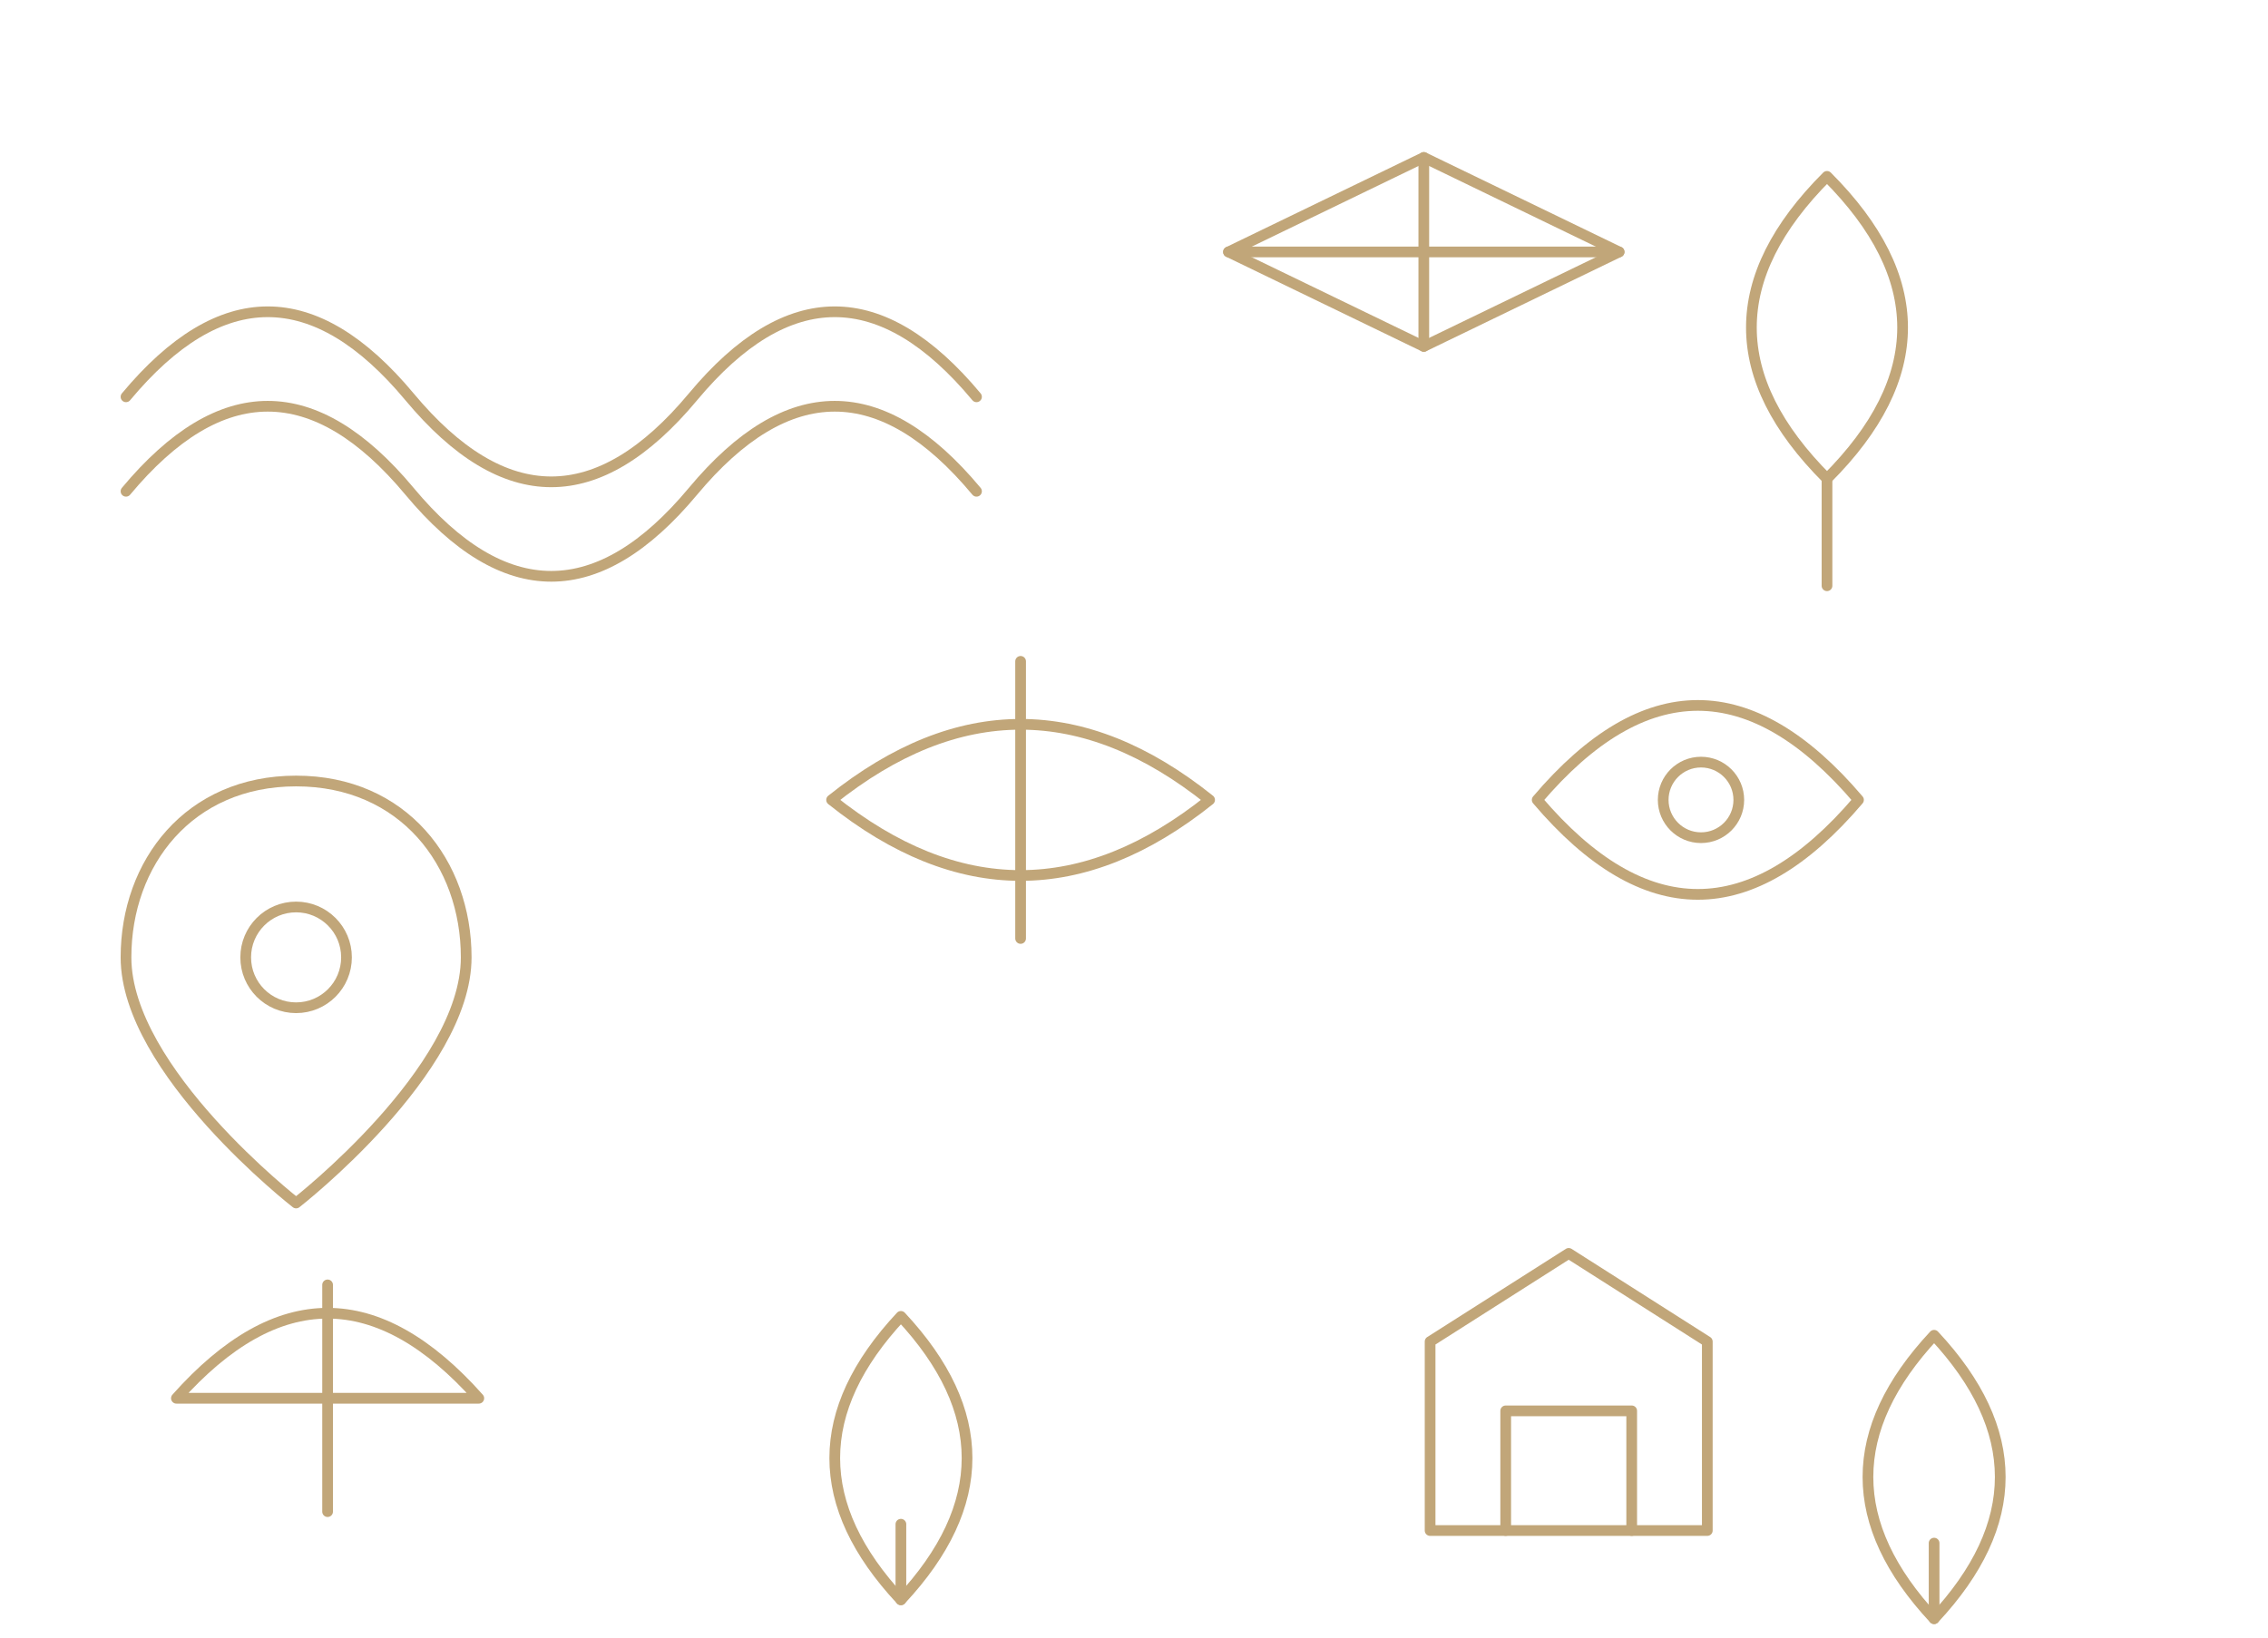
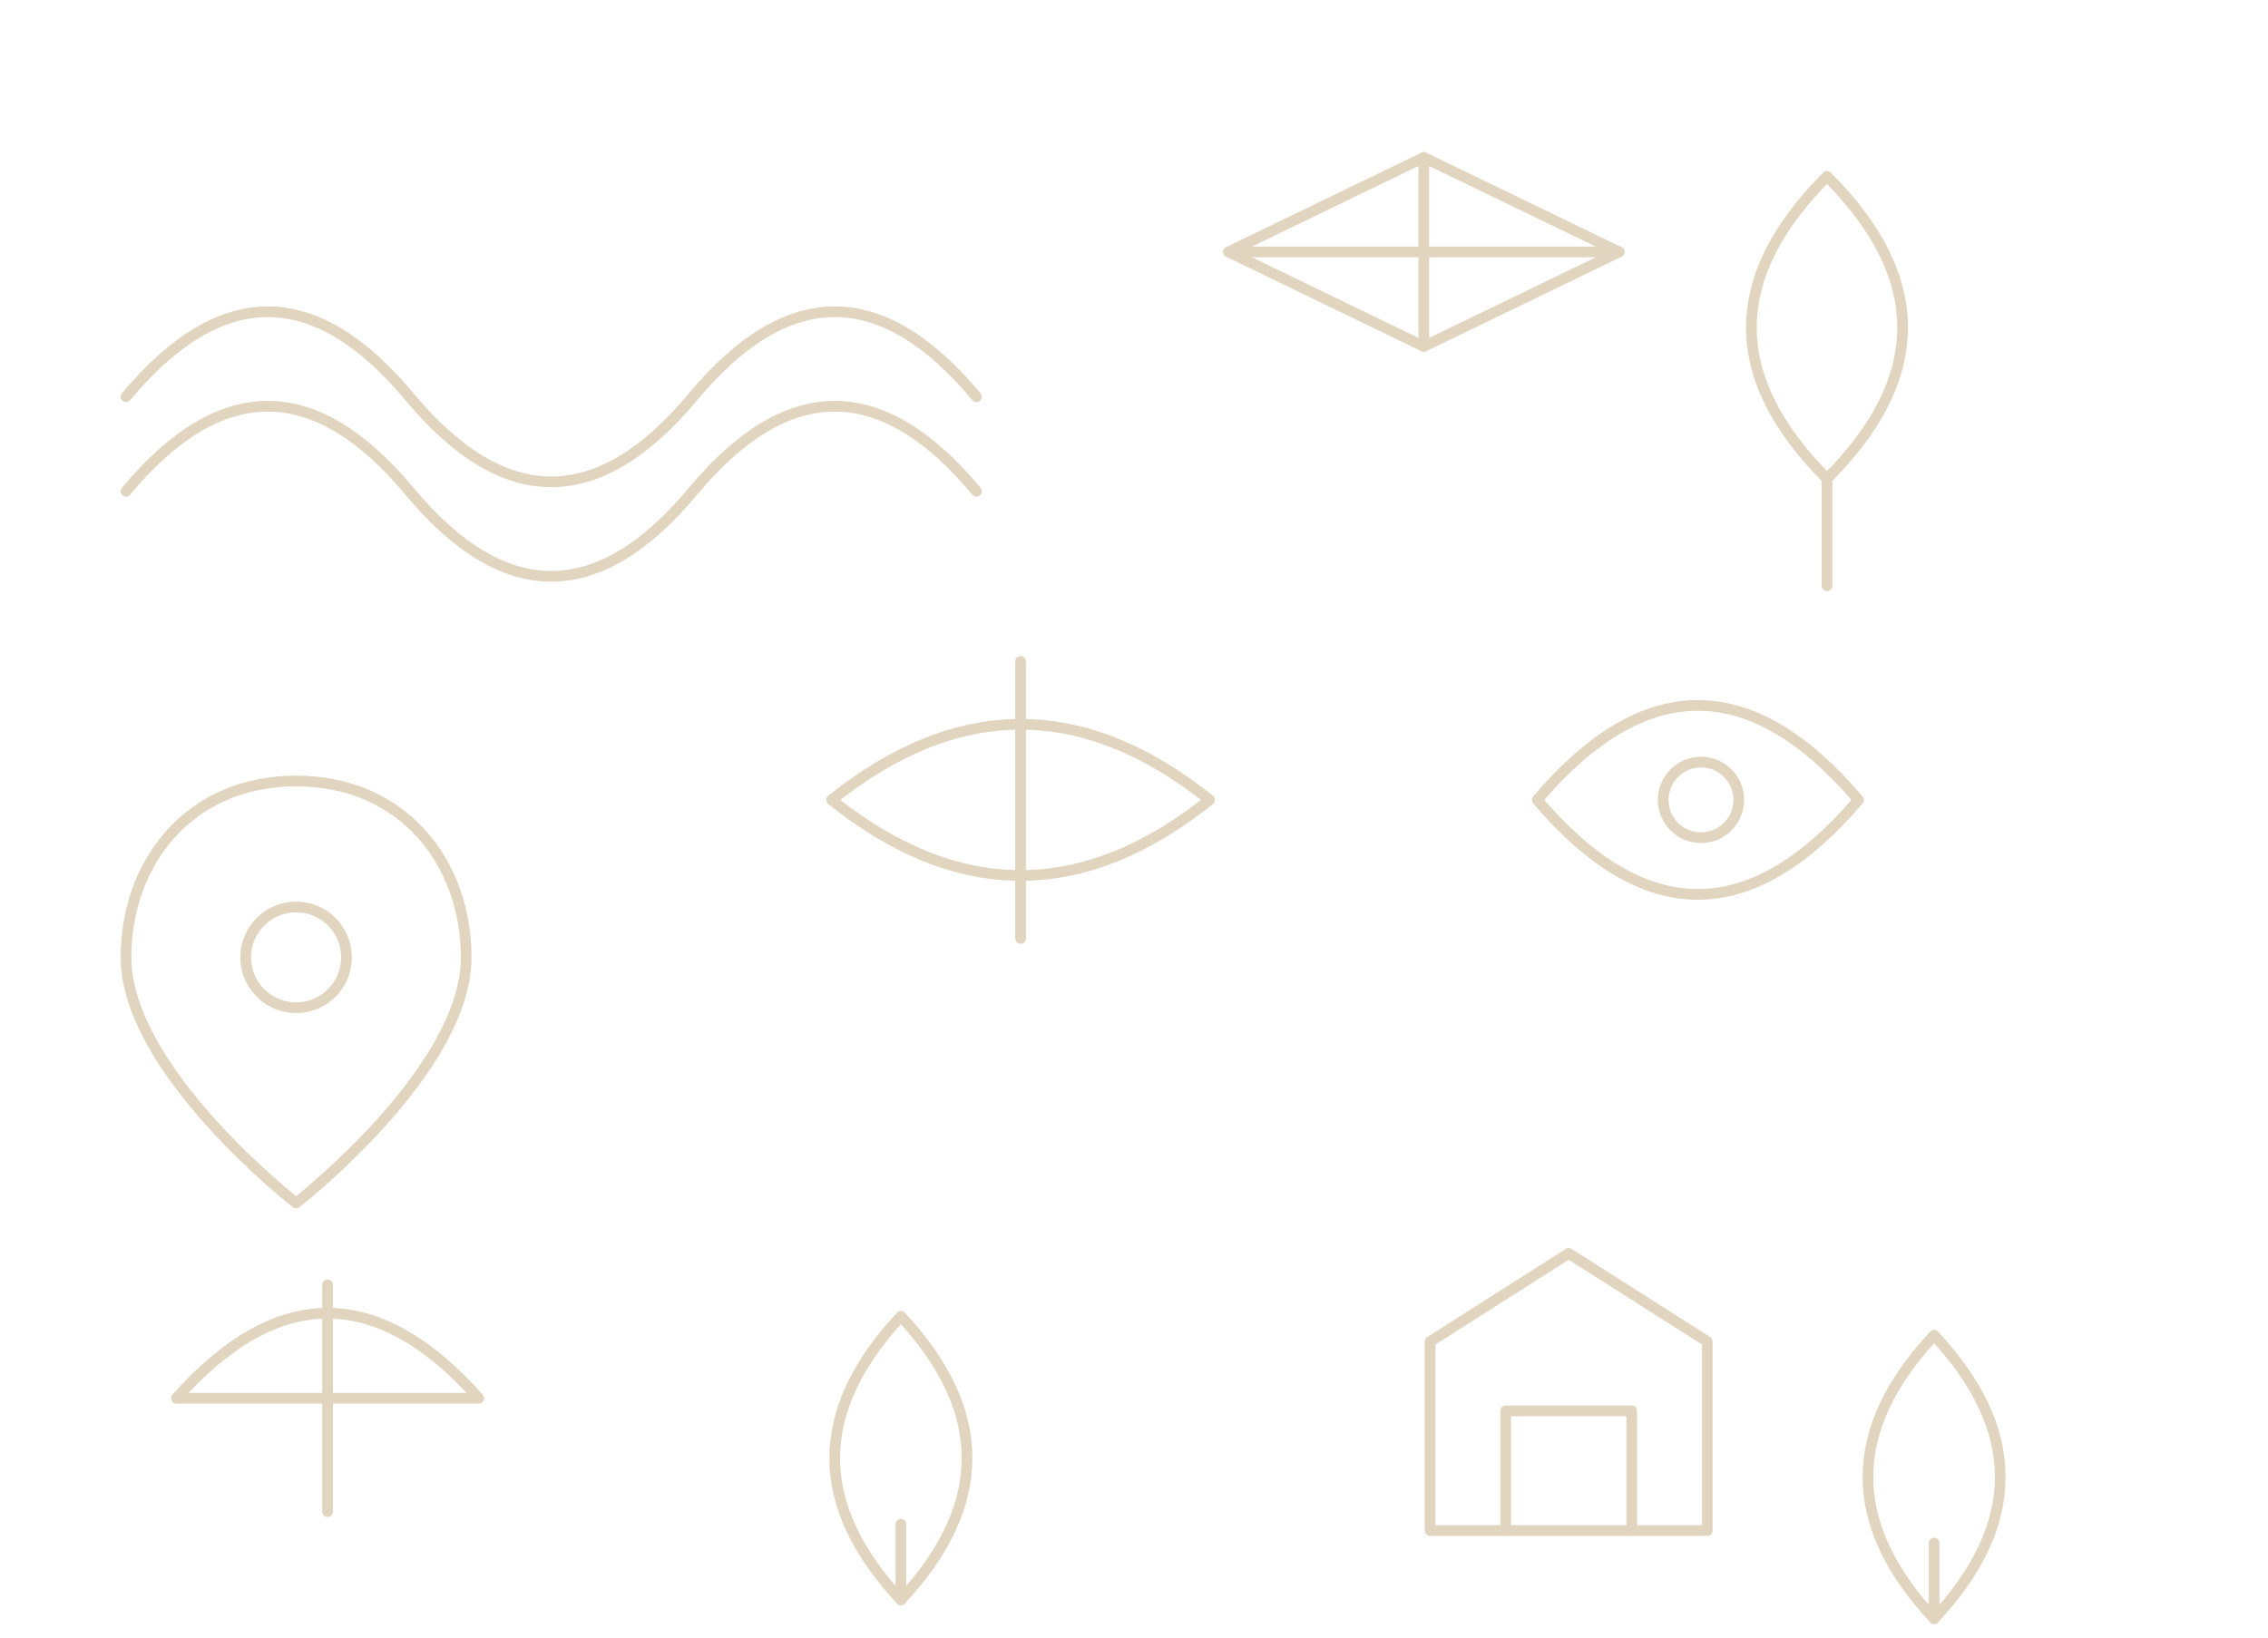
<svg xmlns="http://www.w3.org/2000/svg" width="360" height="260" viewBox="0 0 360 260">
-   <g fill="none" stroke="#b99a67" stroke-width="1.7" stroke-linecap="round" stroke-linejoin="round" opacity=".88">
+   <g fill="none" stroke="#b99a67" stroke-width="1.7" stroke-linecap="round" stroke-linejoin="round" opacity=".42">
    <path d="M20 63c15-18 30-18 45 0s30 18 45 0 30-18 45 0" />
    <path d="M20 78c15-18 30-18 45 0s30 18 45 0 30-18 45 0" />
    <path d="M226 25l31 15-31 15-31-15 31-15Z" />
    <path d="M226 25v30m-31-15h62" />
    <path d="M290 28c-16 16-16 32 0 48 16-16 16-32 0-48Z" />
    <path d="M290 76v17" />
    <path d="M47 124c-17 0-27 13-27 28 0 18 27 39 27 39s27-21 27-39c0-15-10-28-27-28Z" />
    <circle cx="47" cy="152" r="8" />
    <path d="M132 127c20-16 40-16 60 0m-60 0c20 16 40 16 60 0m-30-22v44" />
    <path d="M244 127c17-20 34-20 51 0-17 20-34 20-51 0Z" />
    <circle cx="270" cy="127" r="6" />
    <path d="M28 222c16-18 32-18 48 0m-48 0h48m-24-18v36" />
    <path d="M143 209c-14 15-14 30 0 45 14-15 14-30 0-45Z" />
    <path d="M143 254v-12" />
    <path d="M227 213l22-14 22 14v30h-44v-30Z" />
    <path d="M239 243v-19h20v19" />
    <path d="M307 212c-14 15-14 30 0 45 14-15 14-30 0-45Z" />
    <path d="M307 257v-12" />
  </g>
</svg>
